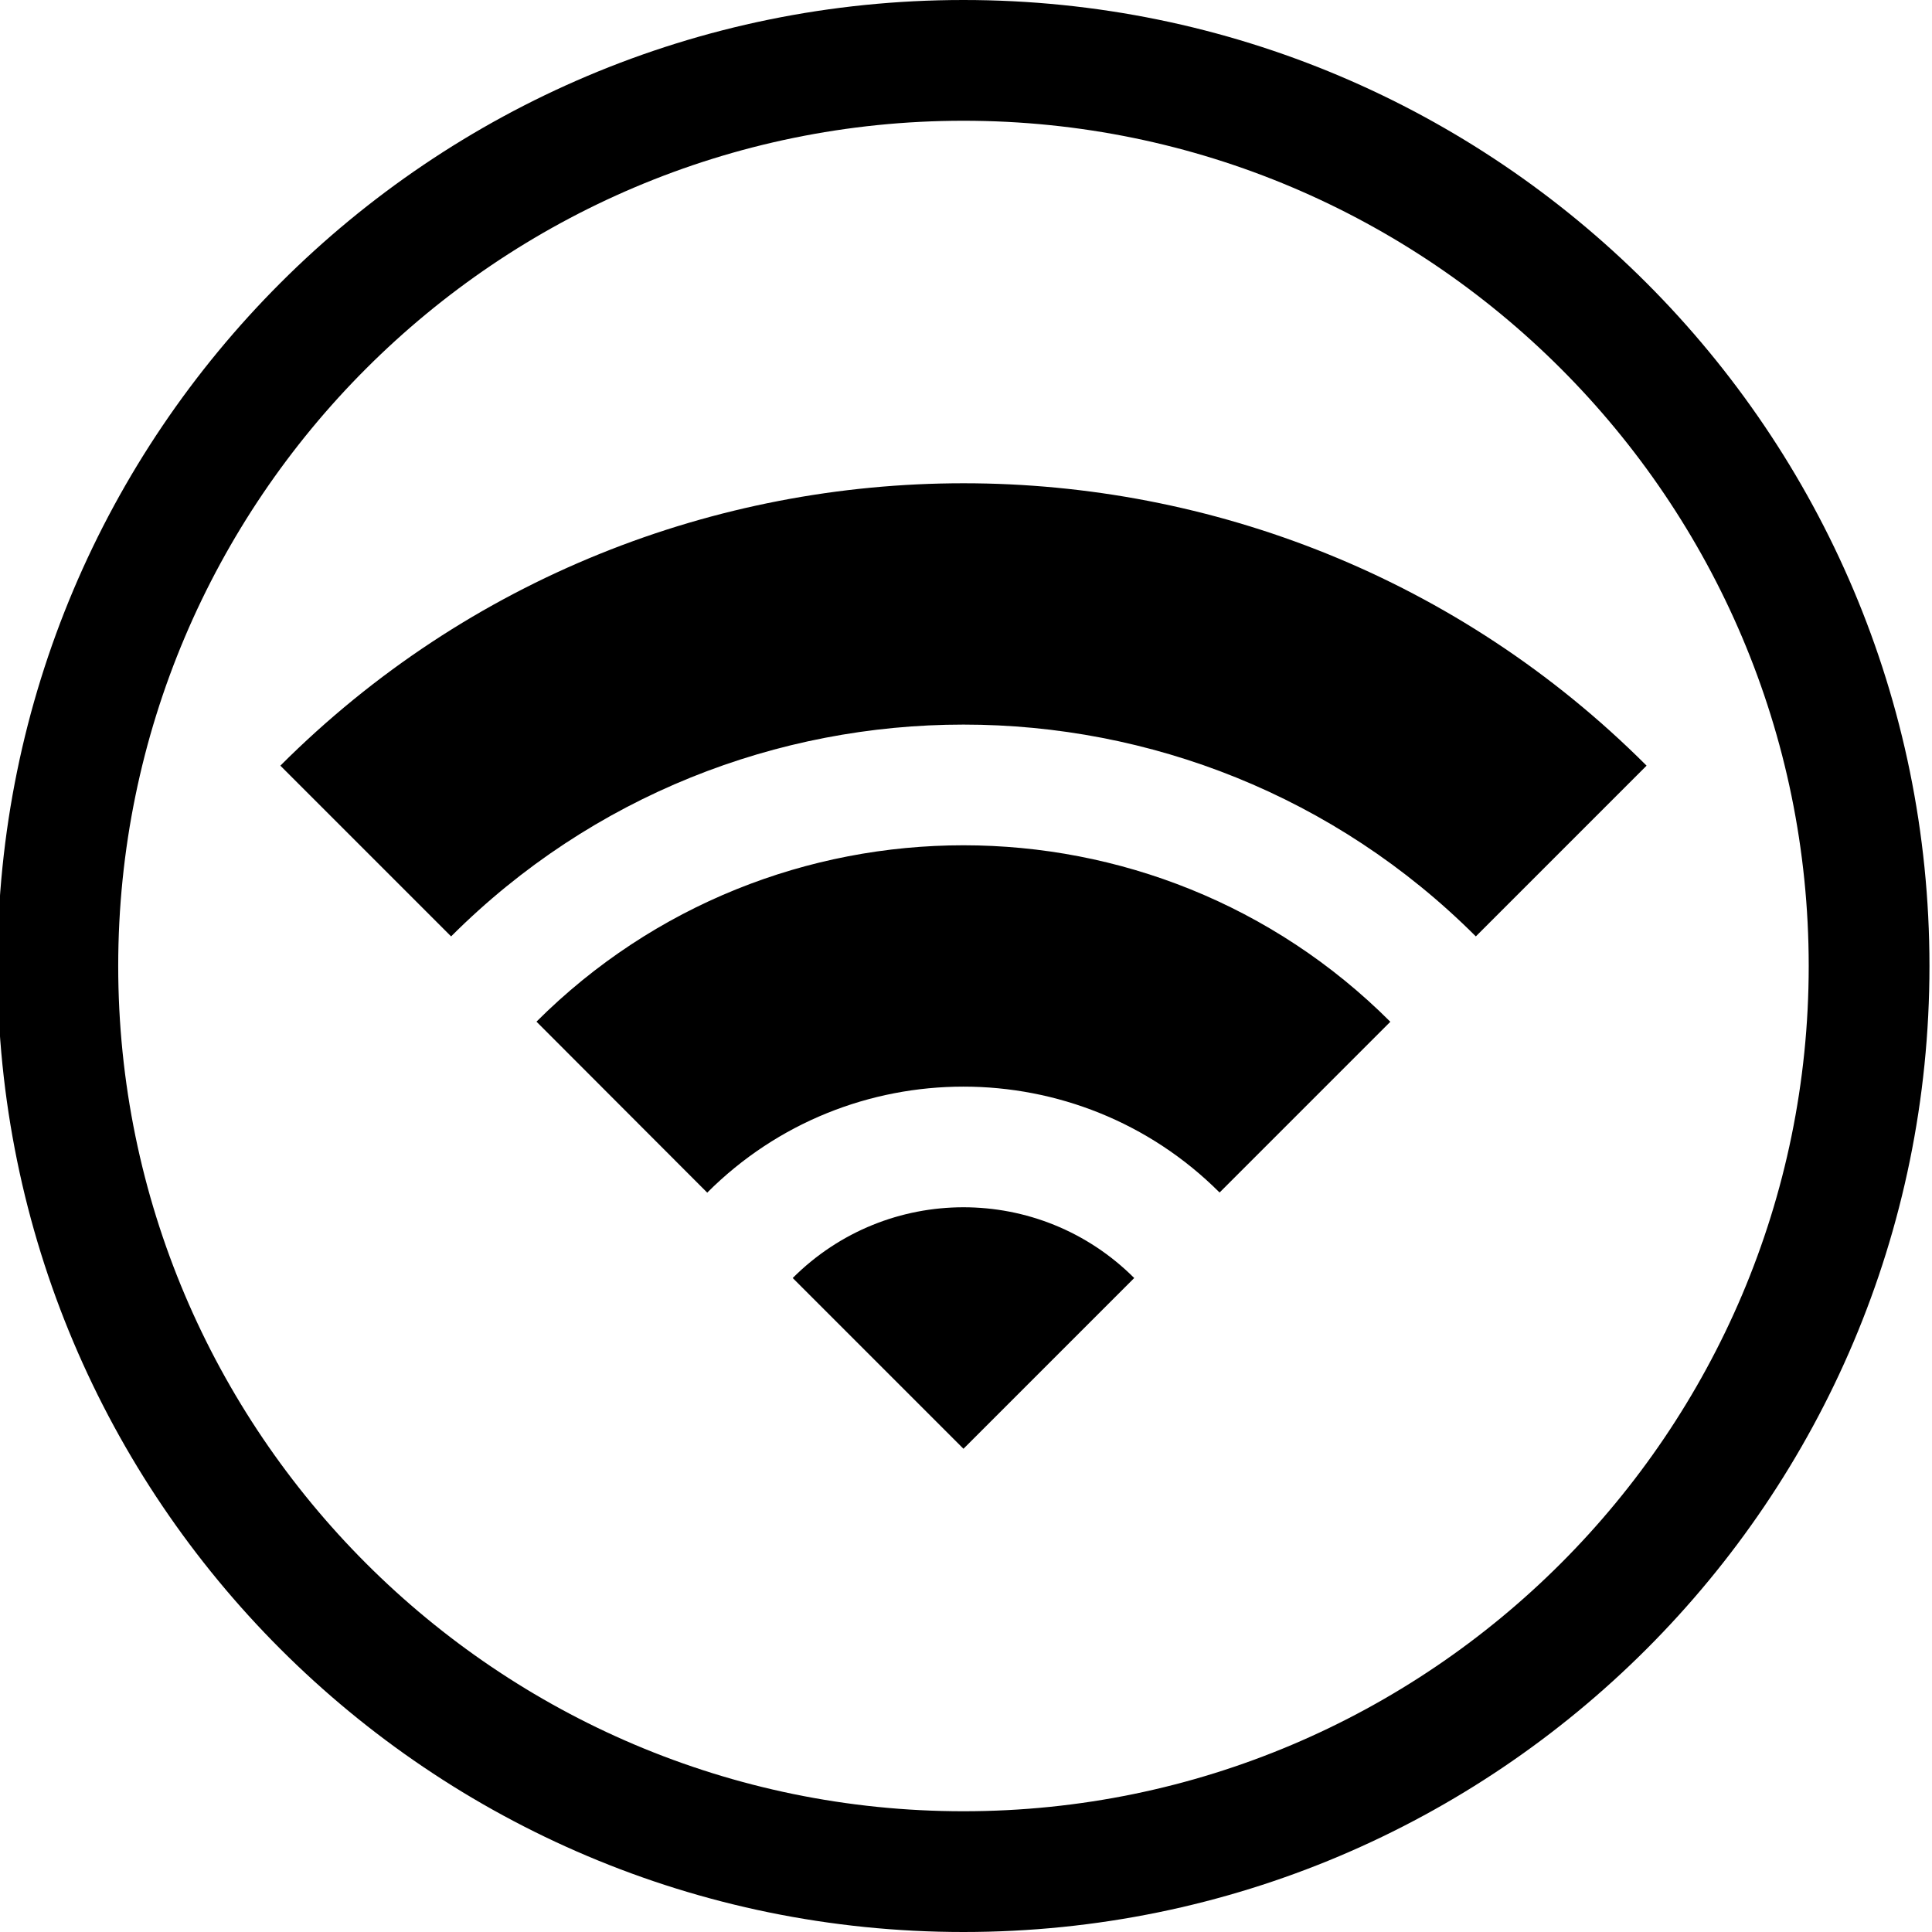
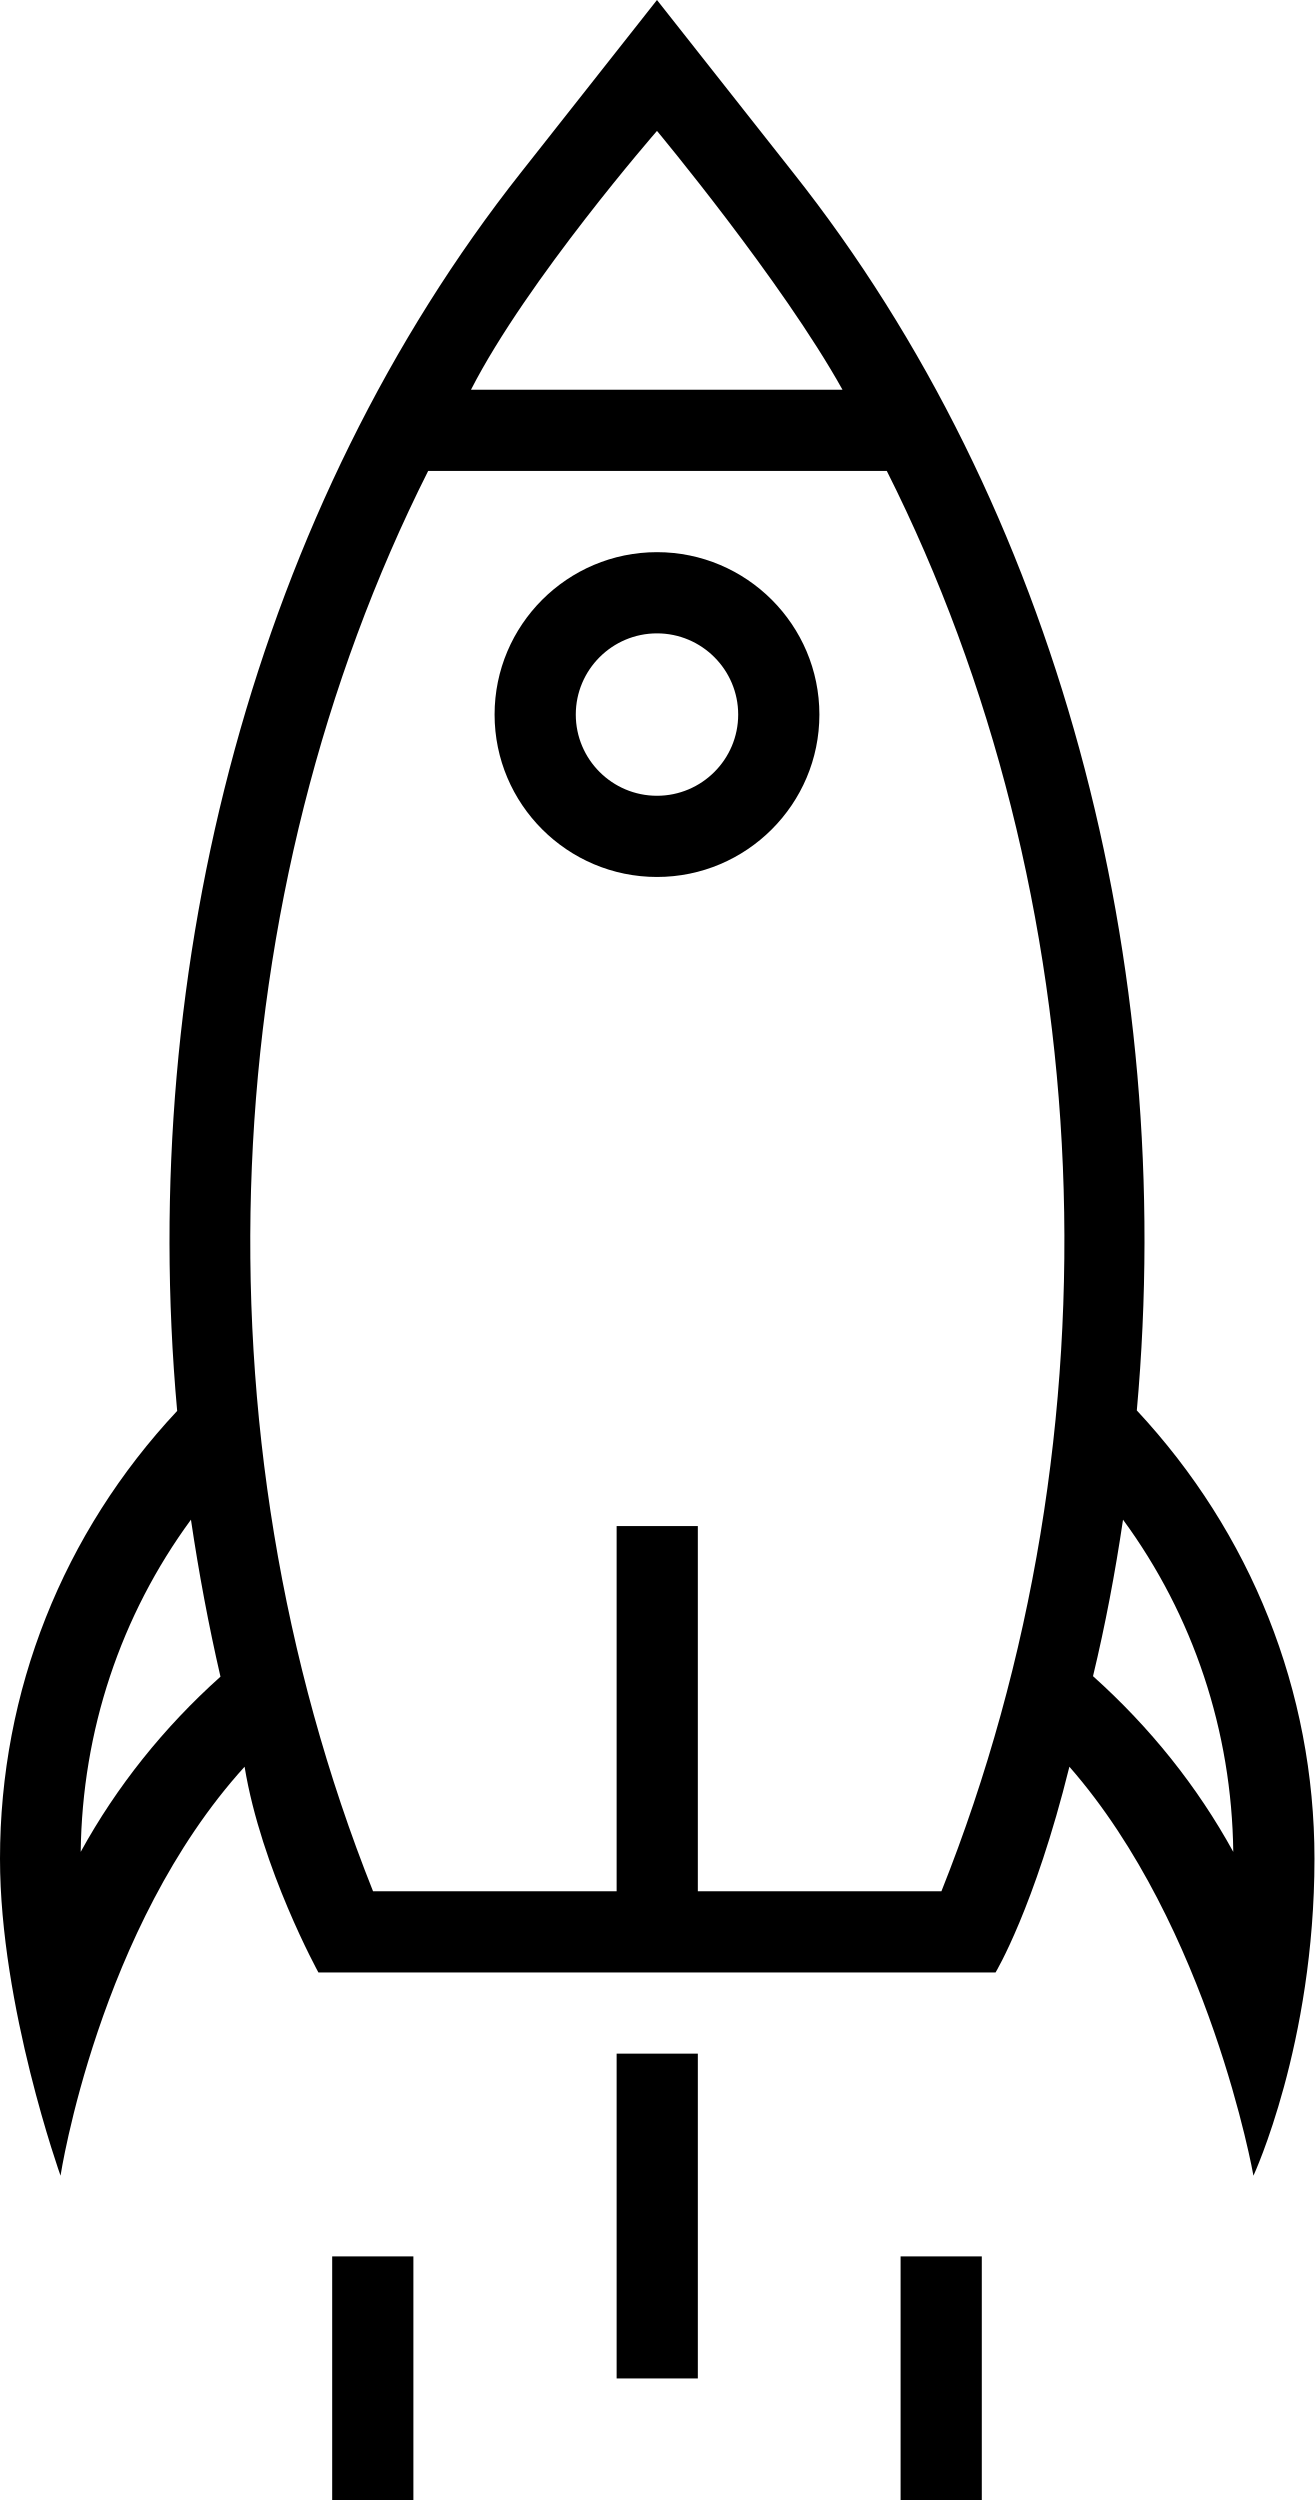
- <svg xmlns="http://www.w3.org/2000/svg" version="1.1" id="Layer_1" x="0px" y="0px" width="512px" height="512px" viewBox="0 0 512 512" enable-background="new 0 0 512 512" xml:space="preserve">
-   <path d="M368.453,270.781l-45.25,45.25c-37.438-37.438-98.375-37.406-135.781,0.031l-45.25-45.313  C204.578,208.438,306.078,208.406,368.453,270.781z M74.297,202.906l45.25,45.25c74.875-74.844,196.688-74.844,271.563,0  l45.25-45.25C336.578,103.125,174.141,103.125,74.297,202.906z M210.078,338.688l45.25,45.25l45.25-45.25  C275.578,313.688,235.078,313.688,210.078,338.688z M511.328,256c0,141.375-114.625,256-256,256s-256-114.625-256-256  s114.625-256,256-256S511.328,114.625,511.328,256z M479.328,256c0-123.5-100.5-224-224-224s-224,100.5-224,224s100.5,224,224,224  S479.328,379.5,479.328,256z" />
+ <svg xmlns="http://www.w3.org/2000/svg" version="1.1" id="Layer_1" x="0px" y="0px" viewBox="0 0 267.1 508" style="enable-background:new 0 0 267.1 508;" xml:space="preserve">
+   <g>
+     <path d="M231,286.6c8.2-90.9-16-183.6-69.9-251.6L133.5,0l-27.6,35C52.1,103.1,27.8,195.8,36,286.7c-23.2,24.8-36,56.9-36,91   c0,30,12.3,64.4,12.3,64.4S20,391.7,49.7,359c3.4,20.7,15,41.8,15,41.8h137.6c0,0,7.9-13.1,15-41.8c28.5,32.6,37.4,83.1,37.4,83.1   s12.4-26.7,12.4-64.4C267.1,343.6,254.2,311.5,231,286.6z M16.4,376.3c0.3-24.6,8.1-48,22.4-67.5c1.6,10.8,3.6,21.5,6,31.9   C33.3,351,23.7,363,16.4,376.3z M133.5,26.6c0,0,25.4,30.5,37.7,52.6H95.7C107.1,56.9,133.5,26.6,133.5,26.6z M191.3,384.3h-49.5   v-74.2h-16.5v74.2H75.8C38.4,290.5,43.8,181.6,87,95.7h93.2C223.4,181.6,228.7,290.5,191.3,384.3z M222.1,340.6   c2.5-10.4,4.5-21,6.1-31.8c14.3,19.5,22.1,42.9,22.4,67.5C243.3,363,233.7,351,222.1,340.6z" />
+     <path d="M133.5,112.2c-18.2,0-33,14.8-33,33s14.8,33,33,33s33-14.8,33-33S151.7,112.2,133.5,112.2z M133.5,161.7   c-9.1,0-16.5-7.4-16.5-16.5s7.4-16.5,16.5-16.5s16.5,7.4,16.5,16.5S142.6,161.7,133.5,161.7z" />
+     <rect x="125.3" y="417.3" width="16.5" height="66" />
+     <rect x="183" y="458.5" width="16.5" height="49.5" />
+     <rect x="67.5" y="458.5" width="16.5" height="49.5" />
+   </g>
</svg>
